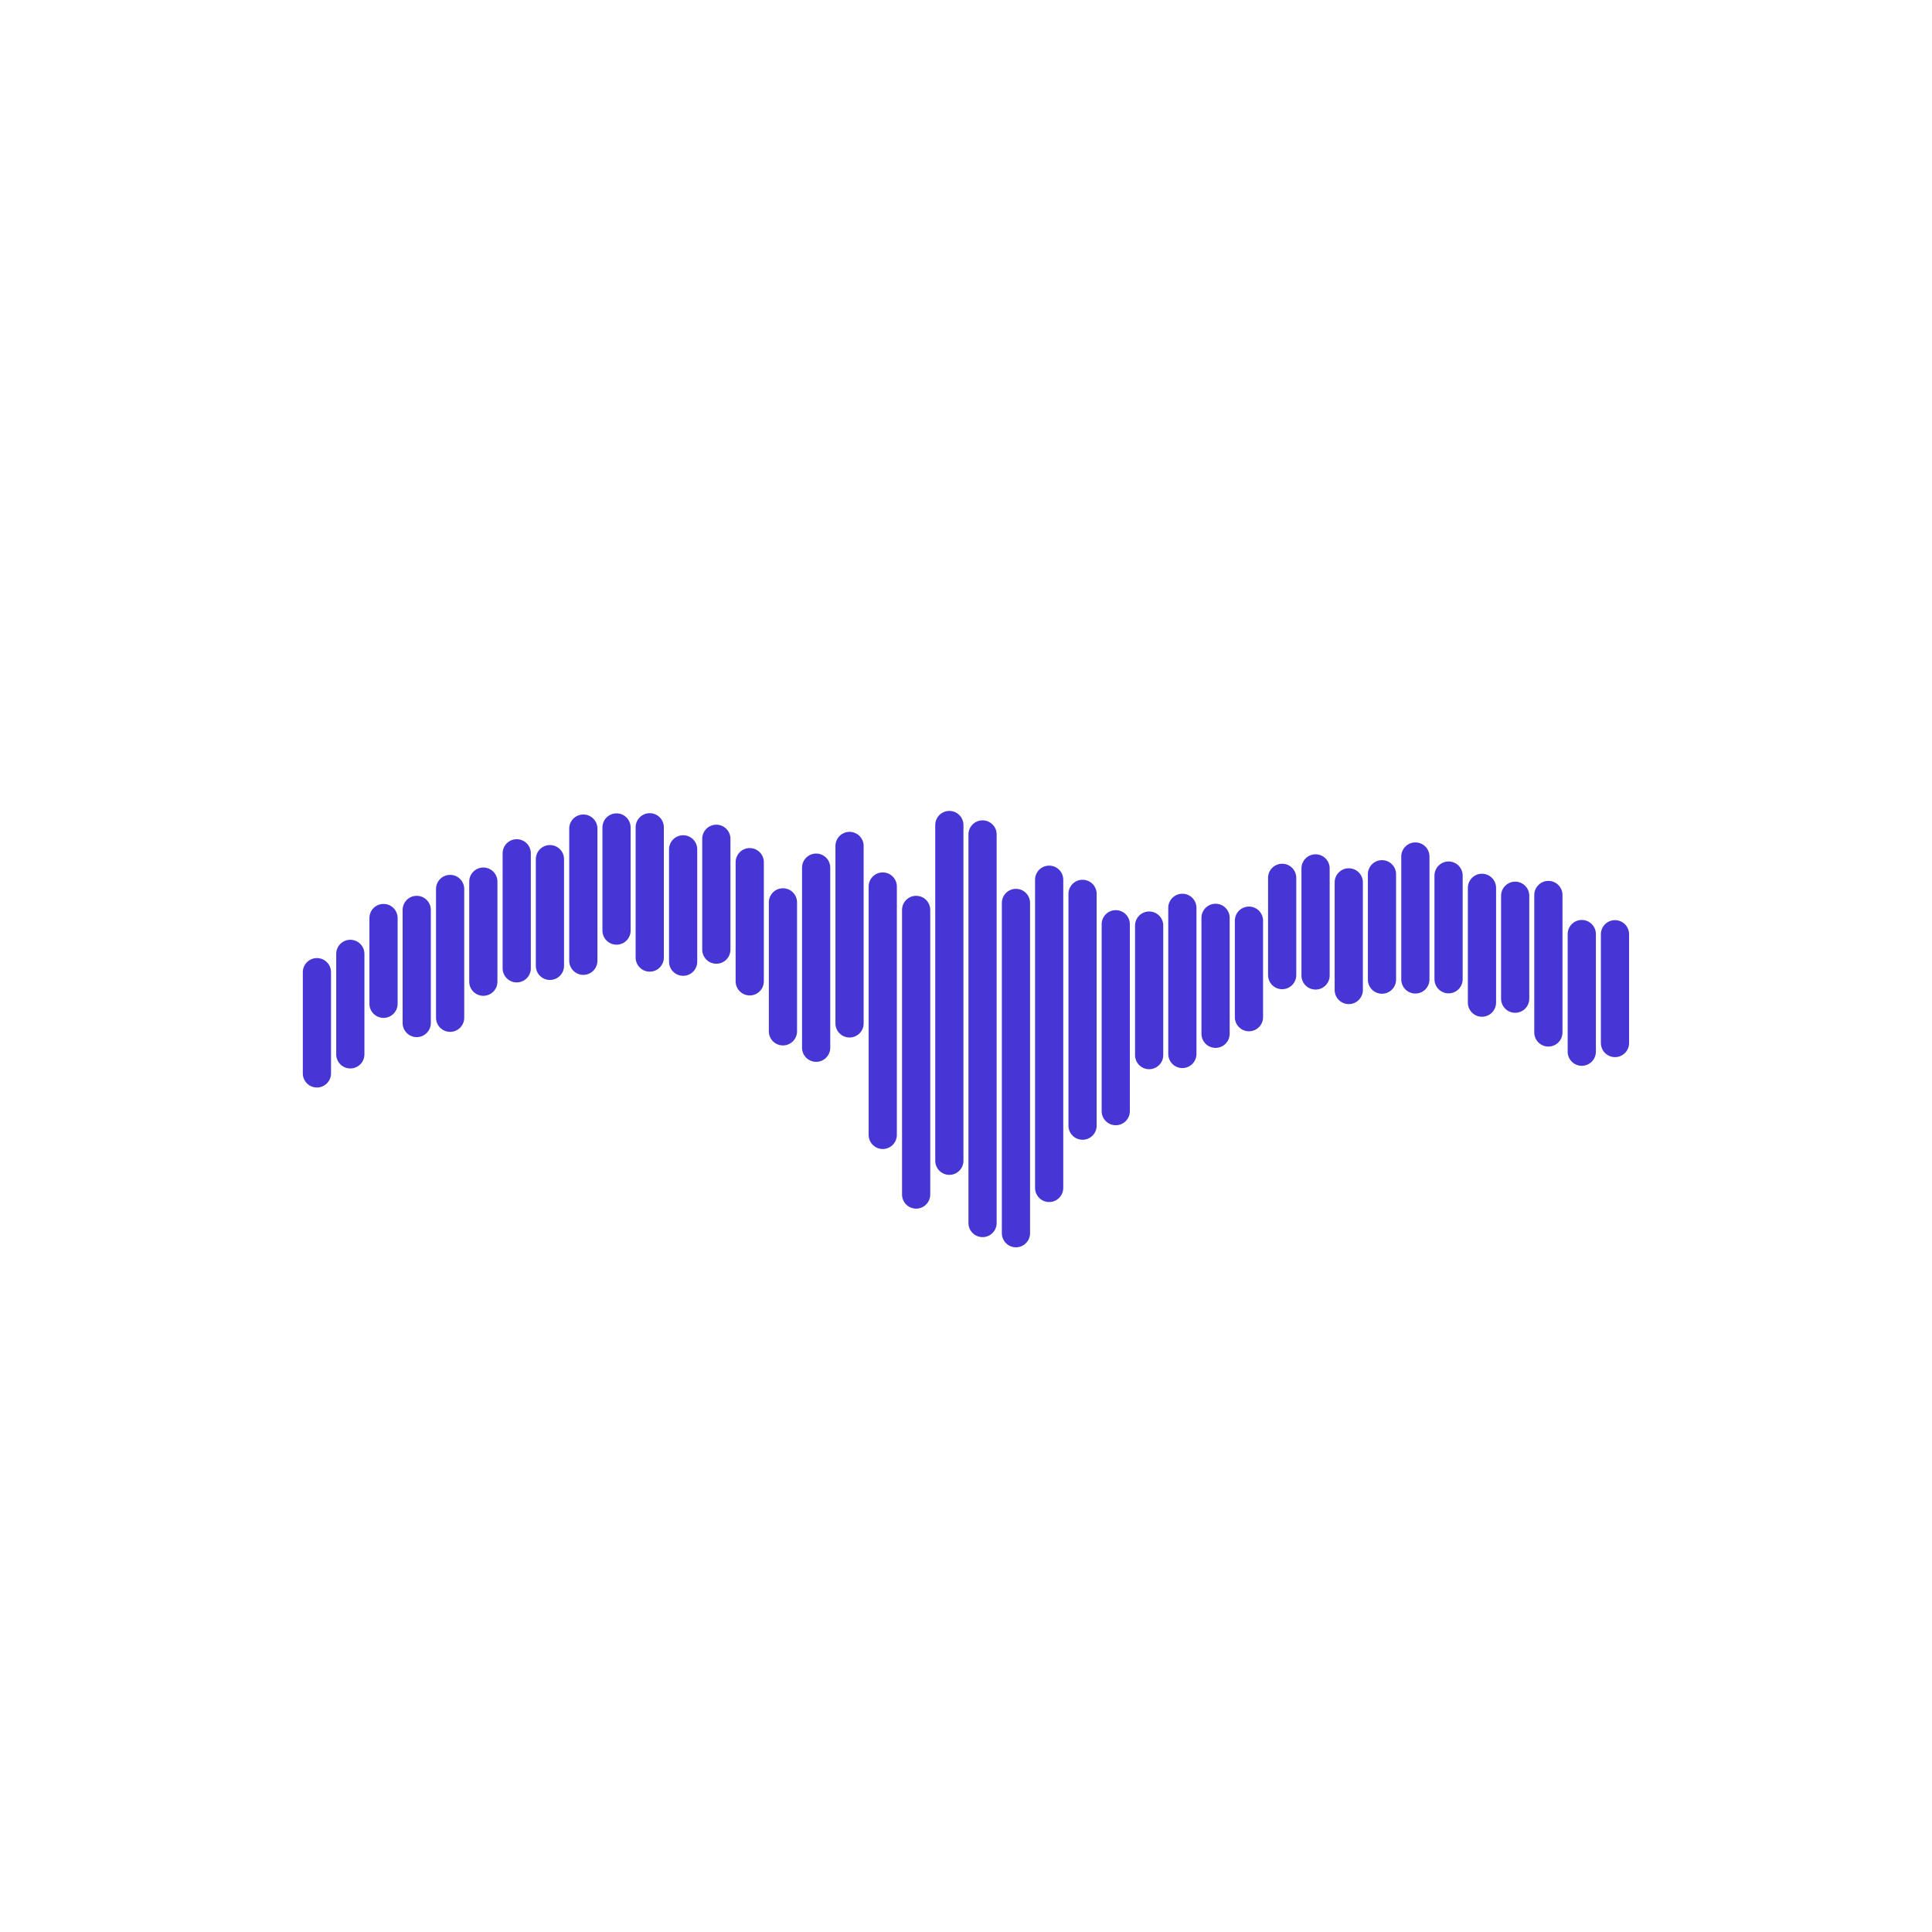
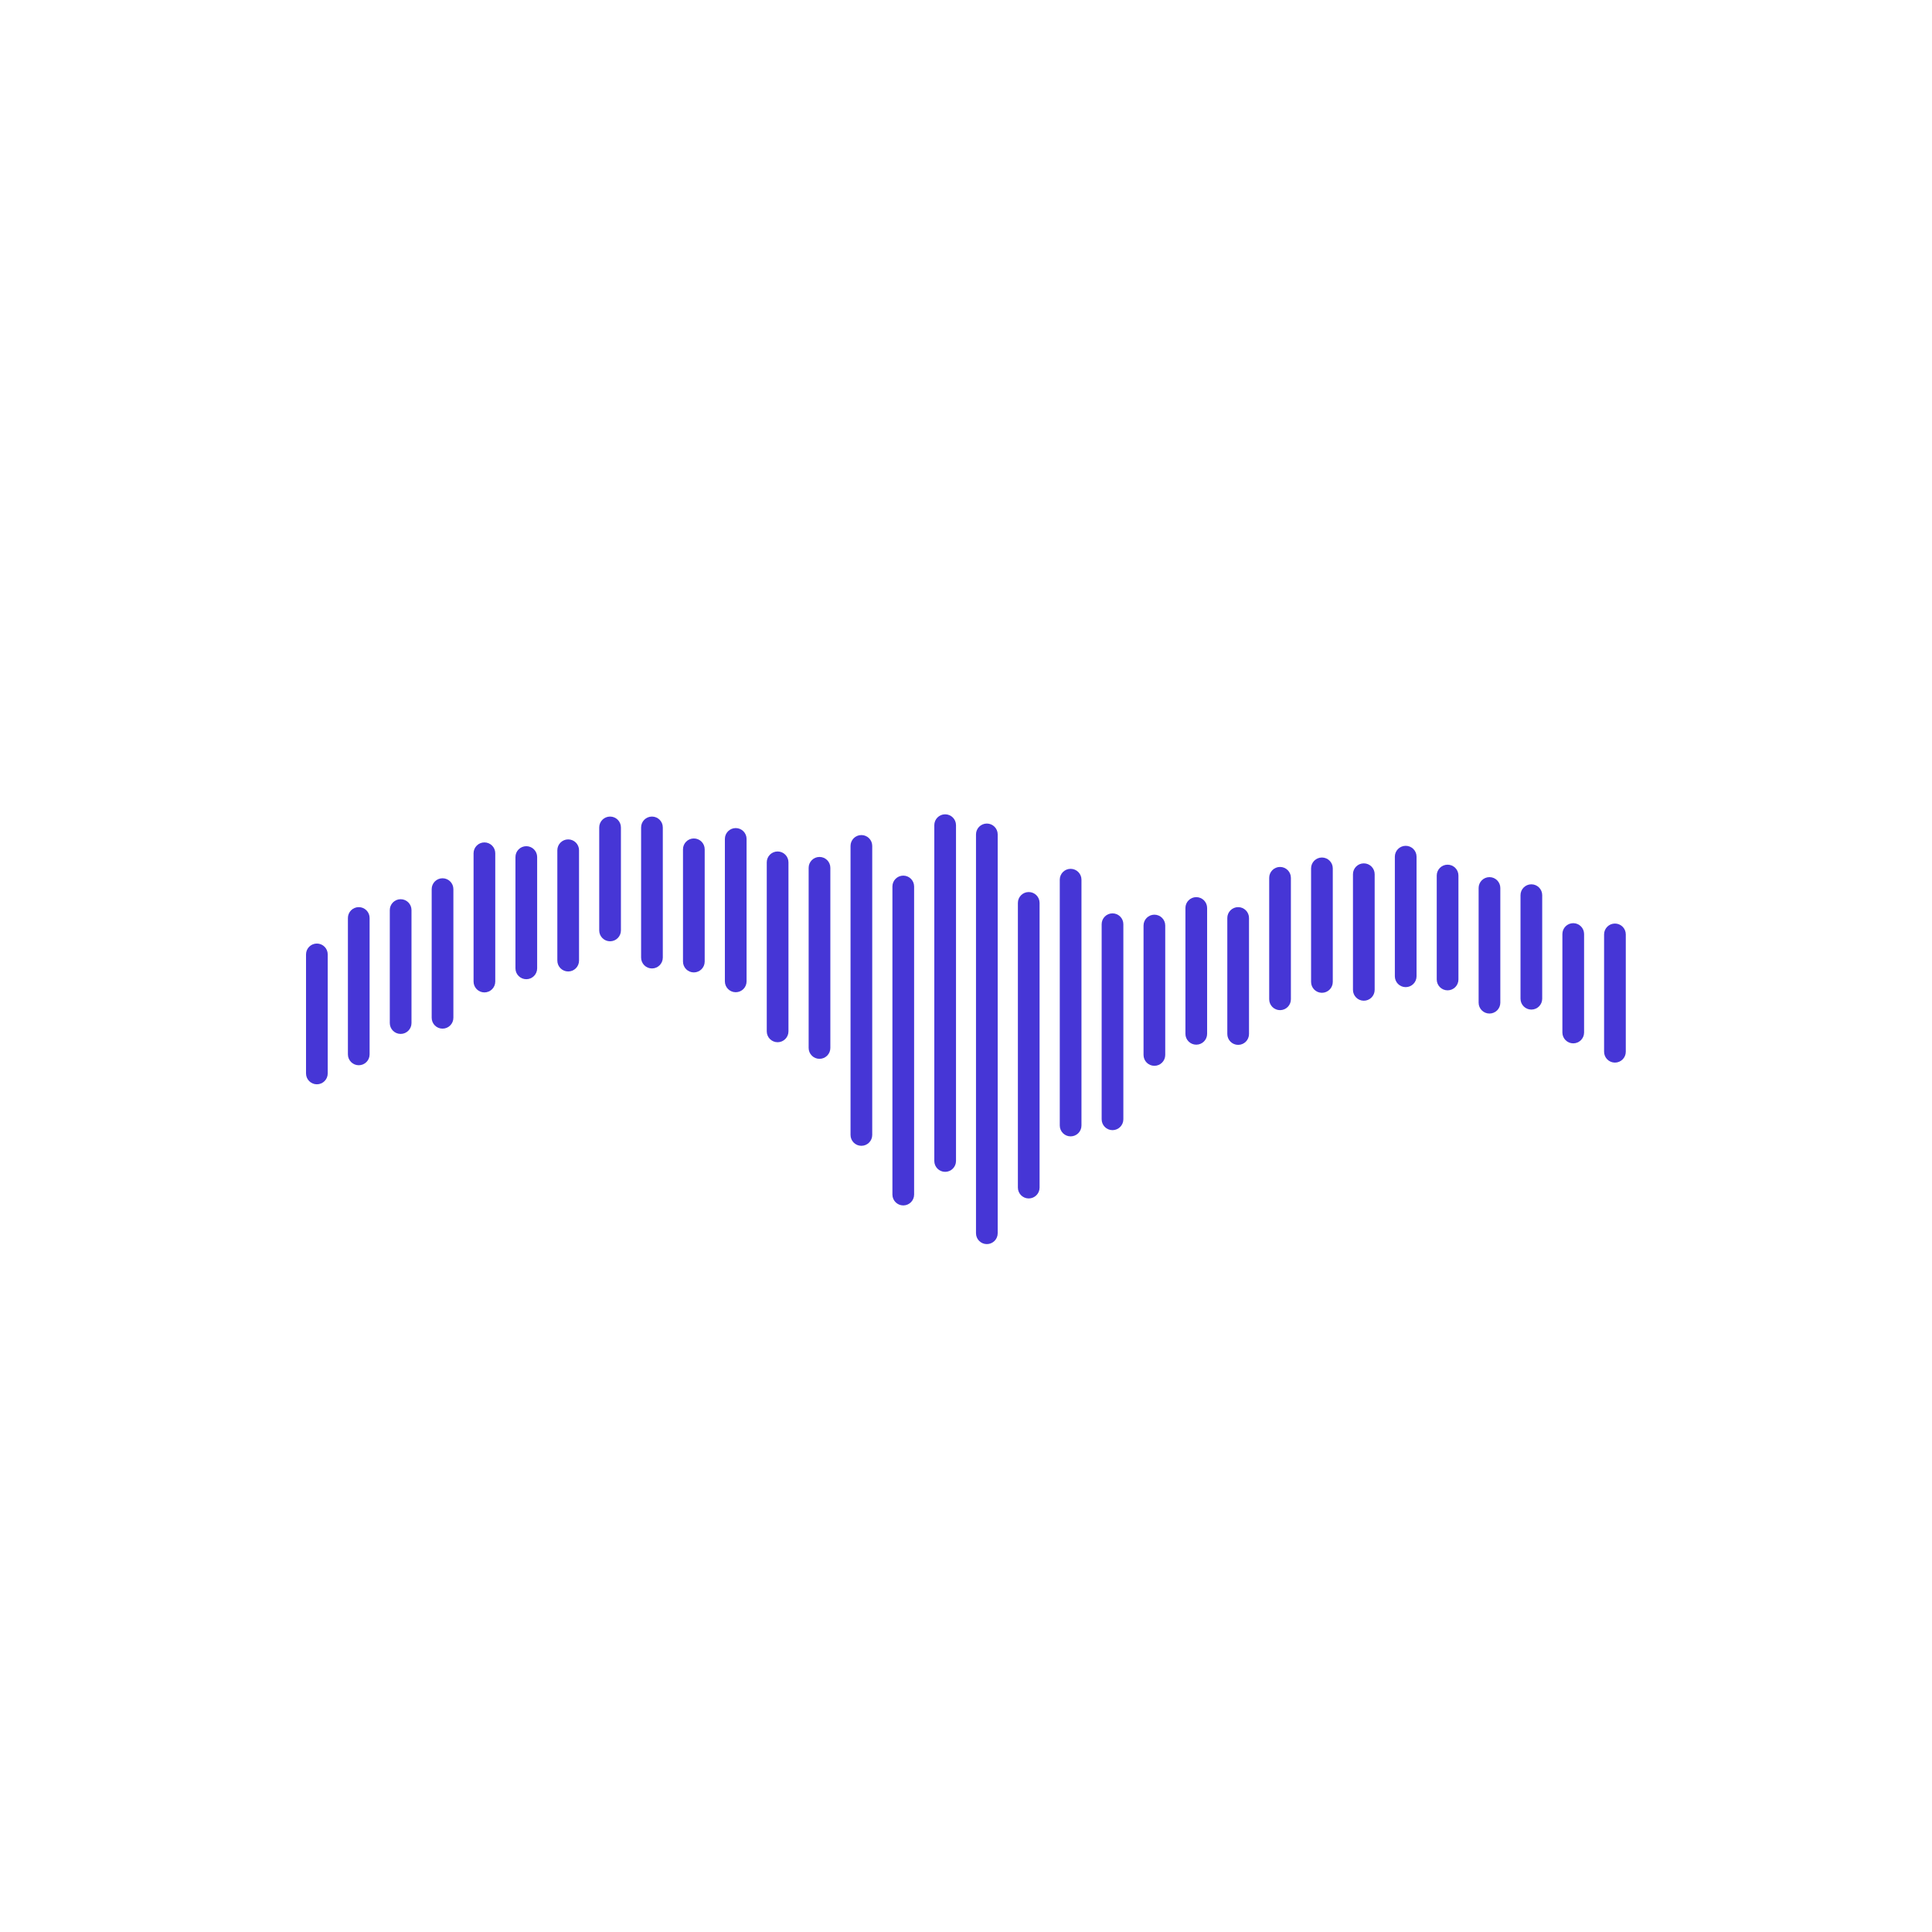
<svg xmlns="http://www.w3.org/2000/svg" viewBox="0 0 1024 1024">
  <g id="bright" fill="#4636D6">
-     <rect x="160.5" y="507.8" width="14.95" height="68.6" rx="7.475" />
-     <rect x="178.2" y="498.1" width="14.95" height="68.2" rx="7.475" />
-     <rect x="195.8" y="479.1" width="14.95" height="60.4" rx="7.475" />
-     <rect x="213.4" y="474.8" width="14.95" height="74.9" rx="7.475" />
-     <rect x="231.1" y="463.7" width="14.95" height="83.2" rx="7.475" />
-     <rect x="248.7" y="459.8" width="14.95" height="68.0" rx="7.475" />
-     <rect x="266.4" y="444.8" width="14.95" height="75.9" rx="7.475" />
-     <rect x="284.0" y="447.9" width="14.95" height="71.5" rx="7.475" />
-     <rect x="301.7" y="431.7" width="14.95" height="85.0" rx="7.475" />
-     <rect x="319.3" y="431.1" width="14.95" height="69.6" rx="7.475" />
-     <rect x="336.9" y="431.0" width="14.95" height="84.0" rx="7.475" />
-     <rect x="354.6" y="442.7" width="14.95" height="74.5" rx="7.475" />
-     <rect x="372.2" y="437.1" width="14.95" height="73.7" rx="7.475" />
-     <rect x="389.9" y="449.5" width="14.95" height="78.1" rx="7.475" />
-     <rect x="407.5" y="470.8" width="14.95" height="83.3" rx="7.475" />
-     <rect x="425.1" y="452.4" width="14.95" height="110.4" rx="7.475" />
-     <rect x="442.8" y="440.9" width="14.95" height="109.0" rx="7.475" />
-     <rect x="460.4" y="462.4" width="14.95" height="146.6" rx="7.475" />
-     <rect x="478.1" y="474.8" width="14.95" height="165.8" rx="7.475" />
-     <rect x="495.7" y="429.8" width="14.95" height="192.9" rx="7.475" />
-     <rect x="513.3" y="434.8" width="14.95" height="220.9" rx="7.475" />
-     <rect x="531.0" y="471.1" width="14.95" height="190.0" rx="7.475" />
-     <rect x="548.6" y="458.8" width="14.95" height="178.3" rx="7.475" />
-     <rect x="566.3" y="466.3" width="14.95" height="137.8" rx="7.475" />
-     <rect x="583.9" y="482.4" width="14.95" height="114.0" rx="7.475" />
-     <rect x="601.6" y="483.1" width="14.95" height="83.6" rx="7.475" />
-     <rect x="619.2" y="473.7" width="14.95" height="92.4" rx="7.475" />
-     <rect x="636.8" y="479.0" width="14.95" height="76.4" rx="7.475" />
-     <rect x="654.5" y="480.5" width="14.95" height="66.1" rx="7.475" />
-     <rect x="672.1" y="457.8" width="14.95" height="66.5" rx="7.475" />
-     <rect x="689.8" y="452.8" width="14.95" height="71.7" rx="7.475" />
-     <rect x="707.4" y="460.2" width="14.95" height="72.0" rx="7.475" />
-     <rect x="725.0" y="455.9" width="14.95" height="70.8" rx="7.475" />
-     <rect x="742.7" y="446.5" width="14.95" height="80.1" rx="7.475" />
-     <rect x="760.3" y="456.6" width="14.95" height="69.9" rx="7.475" />
-     <rect x="778.0" y="463.1" width="14.95" height="75.8" rx="7.475" />
-     <rect x="795.6" y="467.3" width="14.95" height="69.5" rx="7.475" />
-     <rect x="813.2" y="466.9" width="14.95" height="87.8" rx="7.475" />
-     <rect x="830.9" y="487.6" width="14.95" height="77.3" rx="7.475" />
-     <rect x="848.5" y="487.7" width="14.95" height="72.6" rx="7.475" />
+     <rect x="162.2" y="500.1" width="11.5" height="74.6" rx="5.75" />
+     <rect x="184.4" y="480.8" width="11.5" height="83.8" rx="5.75" />
+     <rect x="206.6" y="476.6" width="11.5" height="71.4" rx="5.75" />
+     <rect x="228.8" y="465.5" width="11.5" height="79.7" rx="5.75" />
+     <rect x="251.0" y="446.5" width="11.5" height="79.5" rx="5.75" />
+     <rect x="273.2" y="448.5" width="11.5" height="70.5" rx="5.75" />
+     <rect x="295.4" y="444.9" width="11.5" height="70.0" rx="5.75" />
+     <rect x="317.6" y="432.8" width="11.5" height="66.1" rx="5.75" />
+     <rect x="339.8" y="432.8" width="11.5" height="80.5" rx="5.75" />
+     <rect x="362.0" y="444.4" width="11.5" height="71.0" rx="5.75" />
+     <rect x="384.2" y="438.9" width="11.5" height="87.0" rx="5.75" />
+     <rect x="406.4" y="451.3" width="11.5" height="101.1" rx="5.75" />
+     <rect x="428.6" y="454.2" width="11.5" height="107.0" rx="5.75" />
+     <rect x="450.8" y="442.6" width="11.5" height="164.7" rx="5.75" />
+     <rect x="473.0" y="464.1" width="11.5" height="174.8" rx="5.75" />
+     <rect x="495.2" y="431.6" width="11.5" height="189.5" rx="5.75" />
+     <rect x="517.3" y="436.5" width="11.5" height="222.9" rx="5.75" />
+     <rect x="539.5" y="472.8" width="11.5" height="162.4" rx="5.75" />
+     <rect x="561.7" y="460.5" width="11.5" height="141.8" rx="5.75" />
+     <rect x="583.9" y="484.1" width="11.5" height="114.9" rx="5.75" />
+     <rect x="606.1" y="484.8" width="11.5" height="80.1" rx="5.75" />
+     <rect x="628.3" y="475.5" width="11.5" height="78.2" rx="5.75" />
+     <rect x="650.5" y="480.8" width="11.5" height="73.0" rx="5.75" />
+     <rect x="672.7" y="459.5" width="11.5" height="75.9" rx="5.75" />
+     <rect x="694.9" y="454.5" width="11.5" height="71.7" rx="5.75" />
+     <rect x="717.1" y="457.6" width="11.5" height="72.8" rx="5.75" />
+     <rect x="739.3" y="448.3" width="11.5" height="74.9" rx="5.75" />
+     <rect x="761.5" y="458.3" width="11.5" height="66.6" rx="5.75" />
+     <rect x="783.7" y="464.9" width="11.5" height="72.3" rx="5.75" />
+     <rect x="805.9" y="468.7" width="11.5" height="66.4" rx="5.75" />
+     <rect x="828.1" y="489.3" width="11.5" height="63.7" rx="5.75" />
+     <rect x="850.2" y="489.5" width="11.5" height="73.7" rx="5.75" />
  </g>
</svg>
